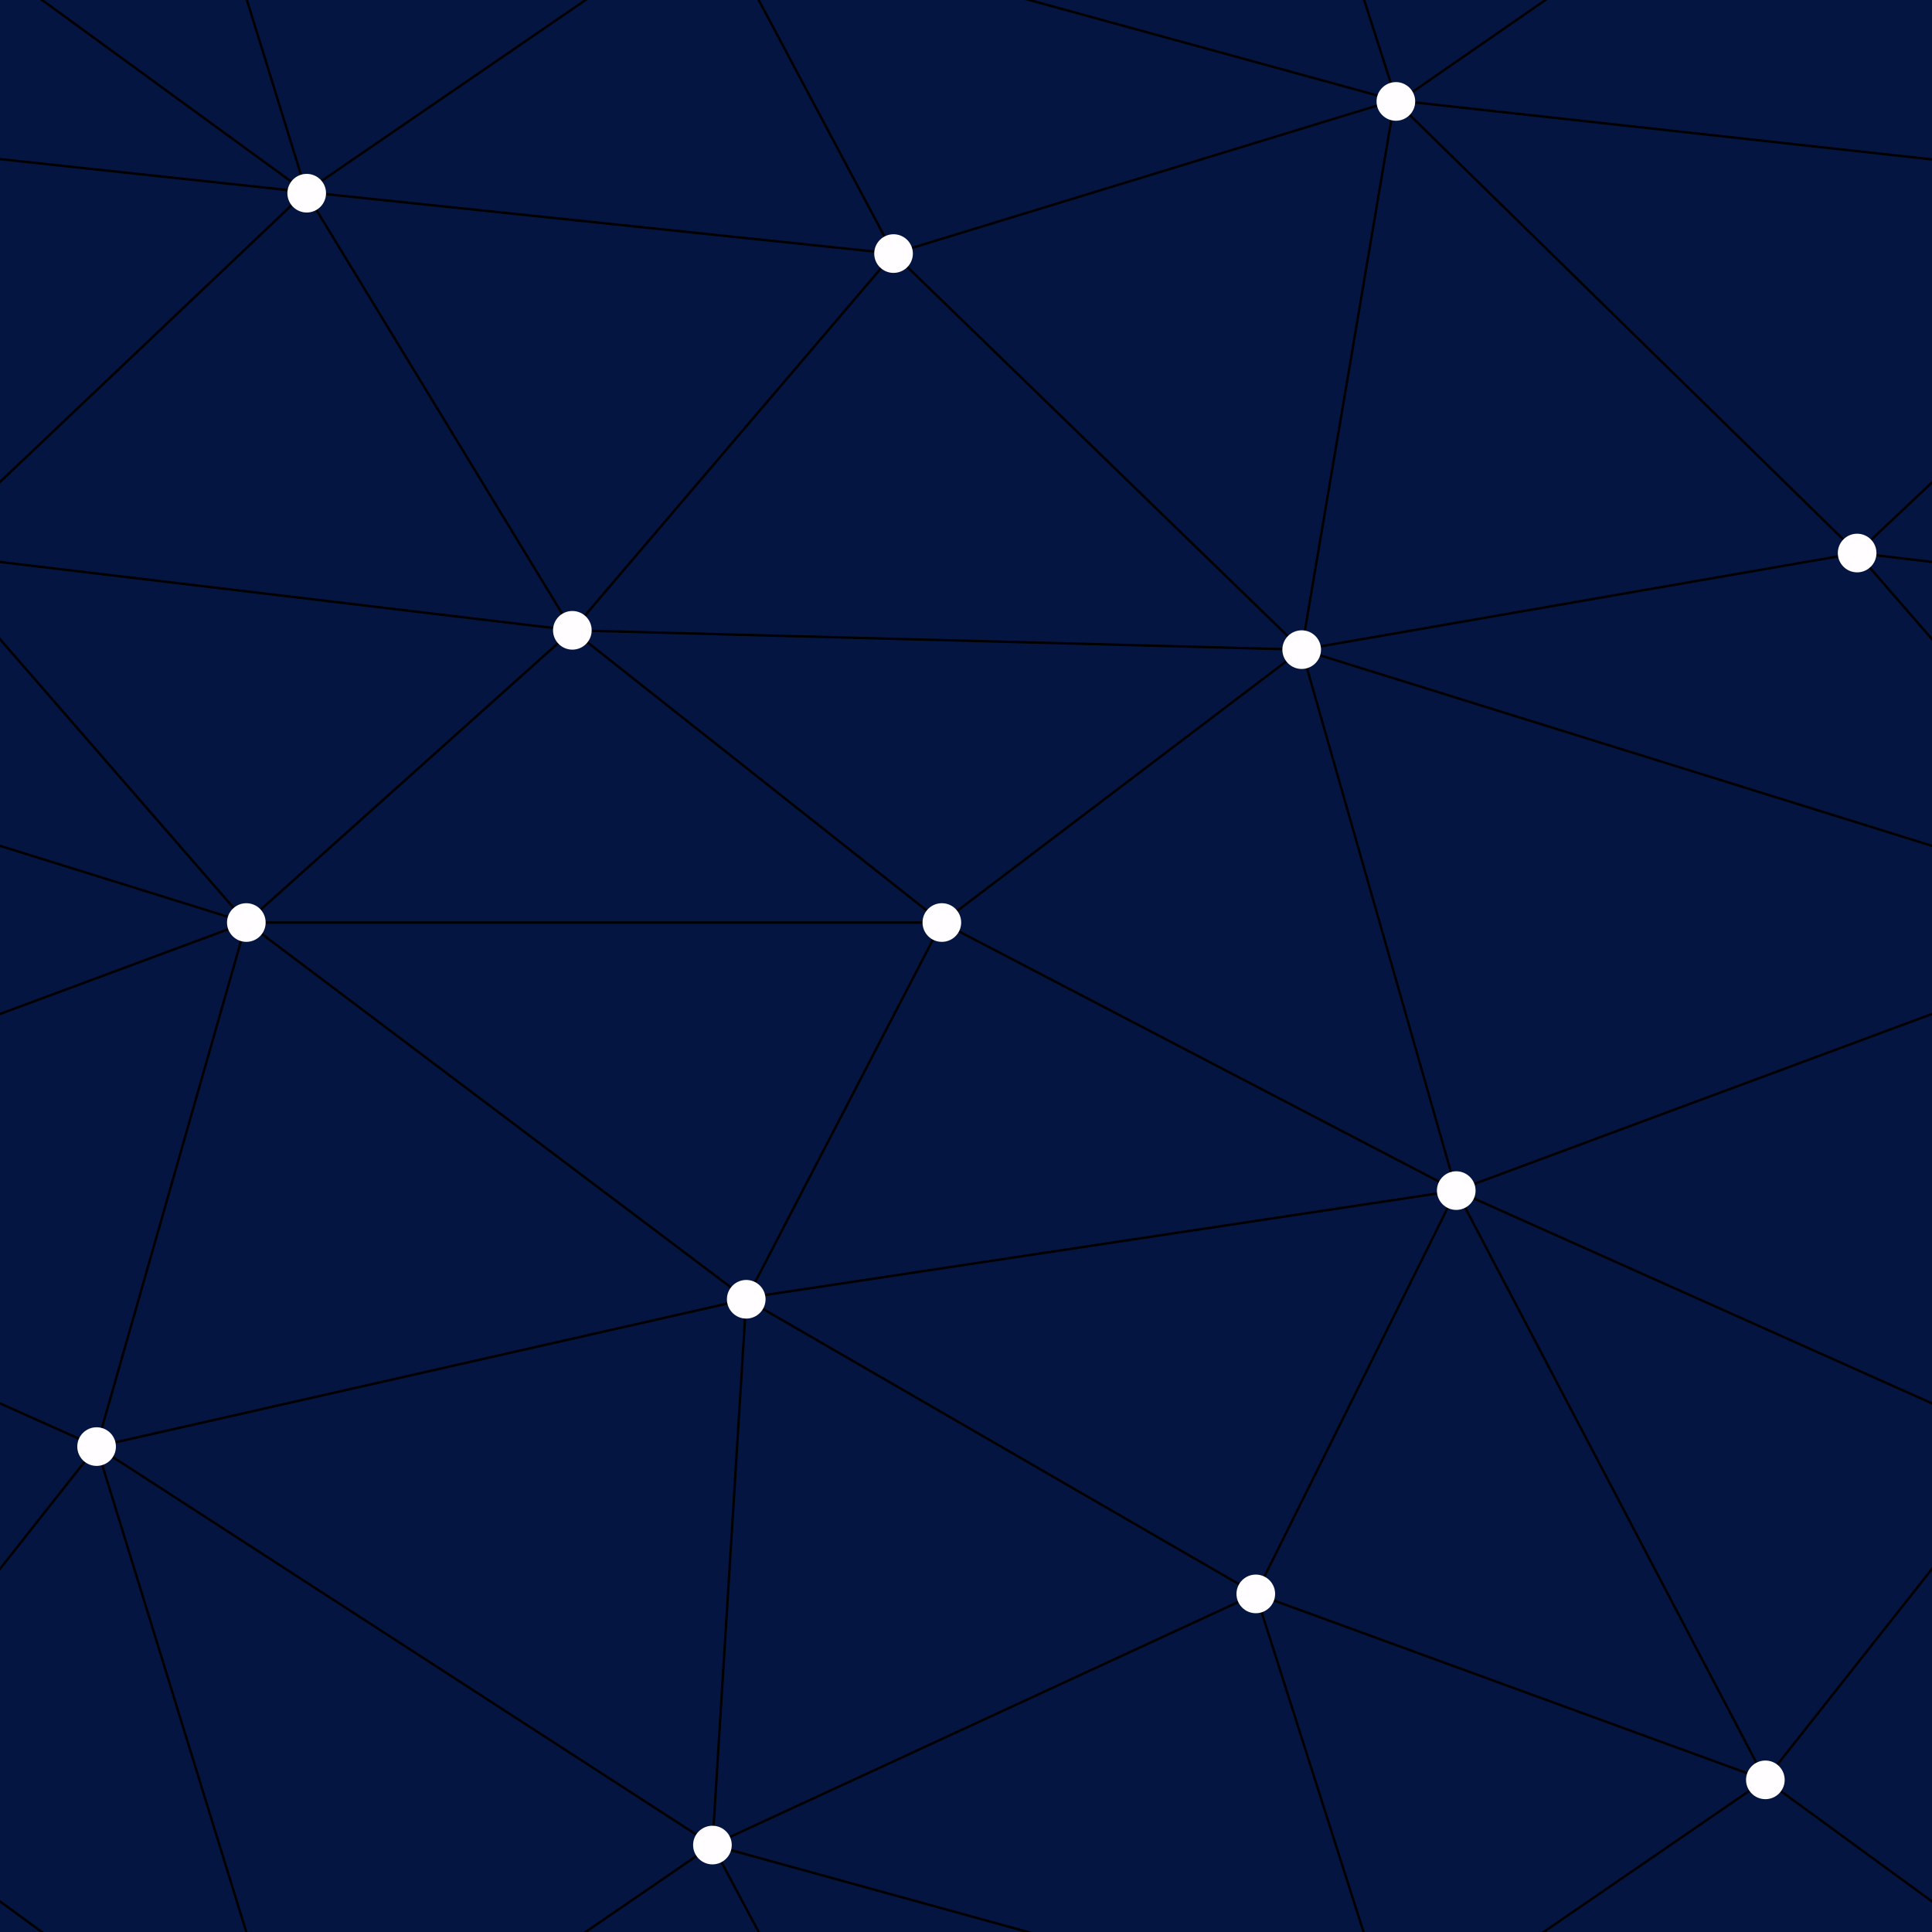
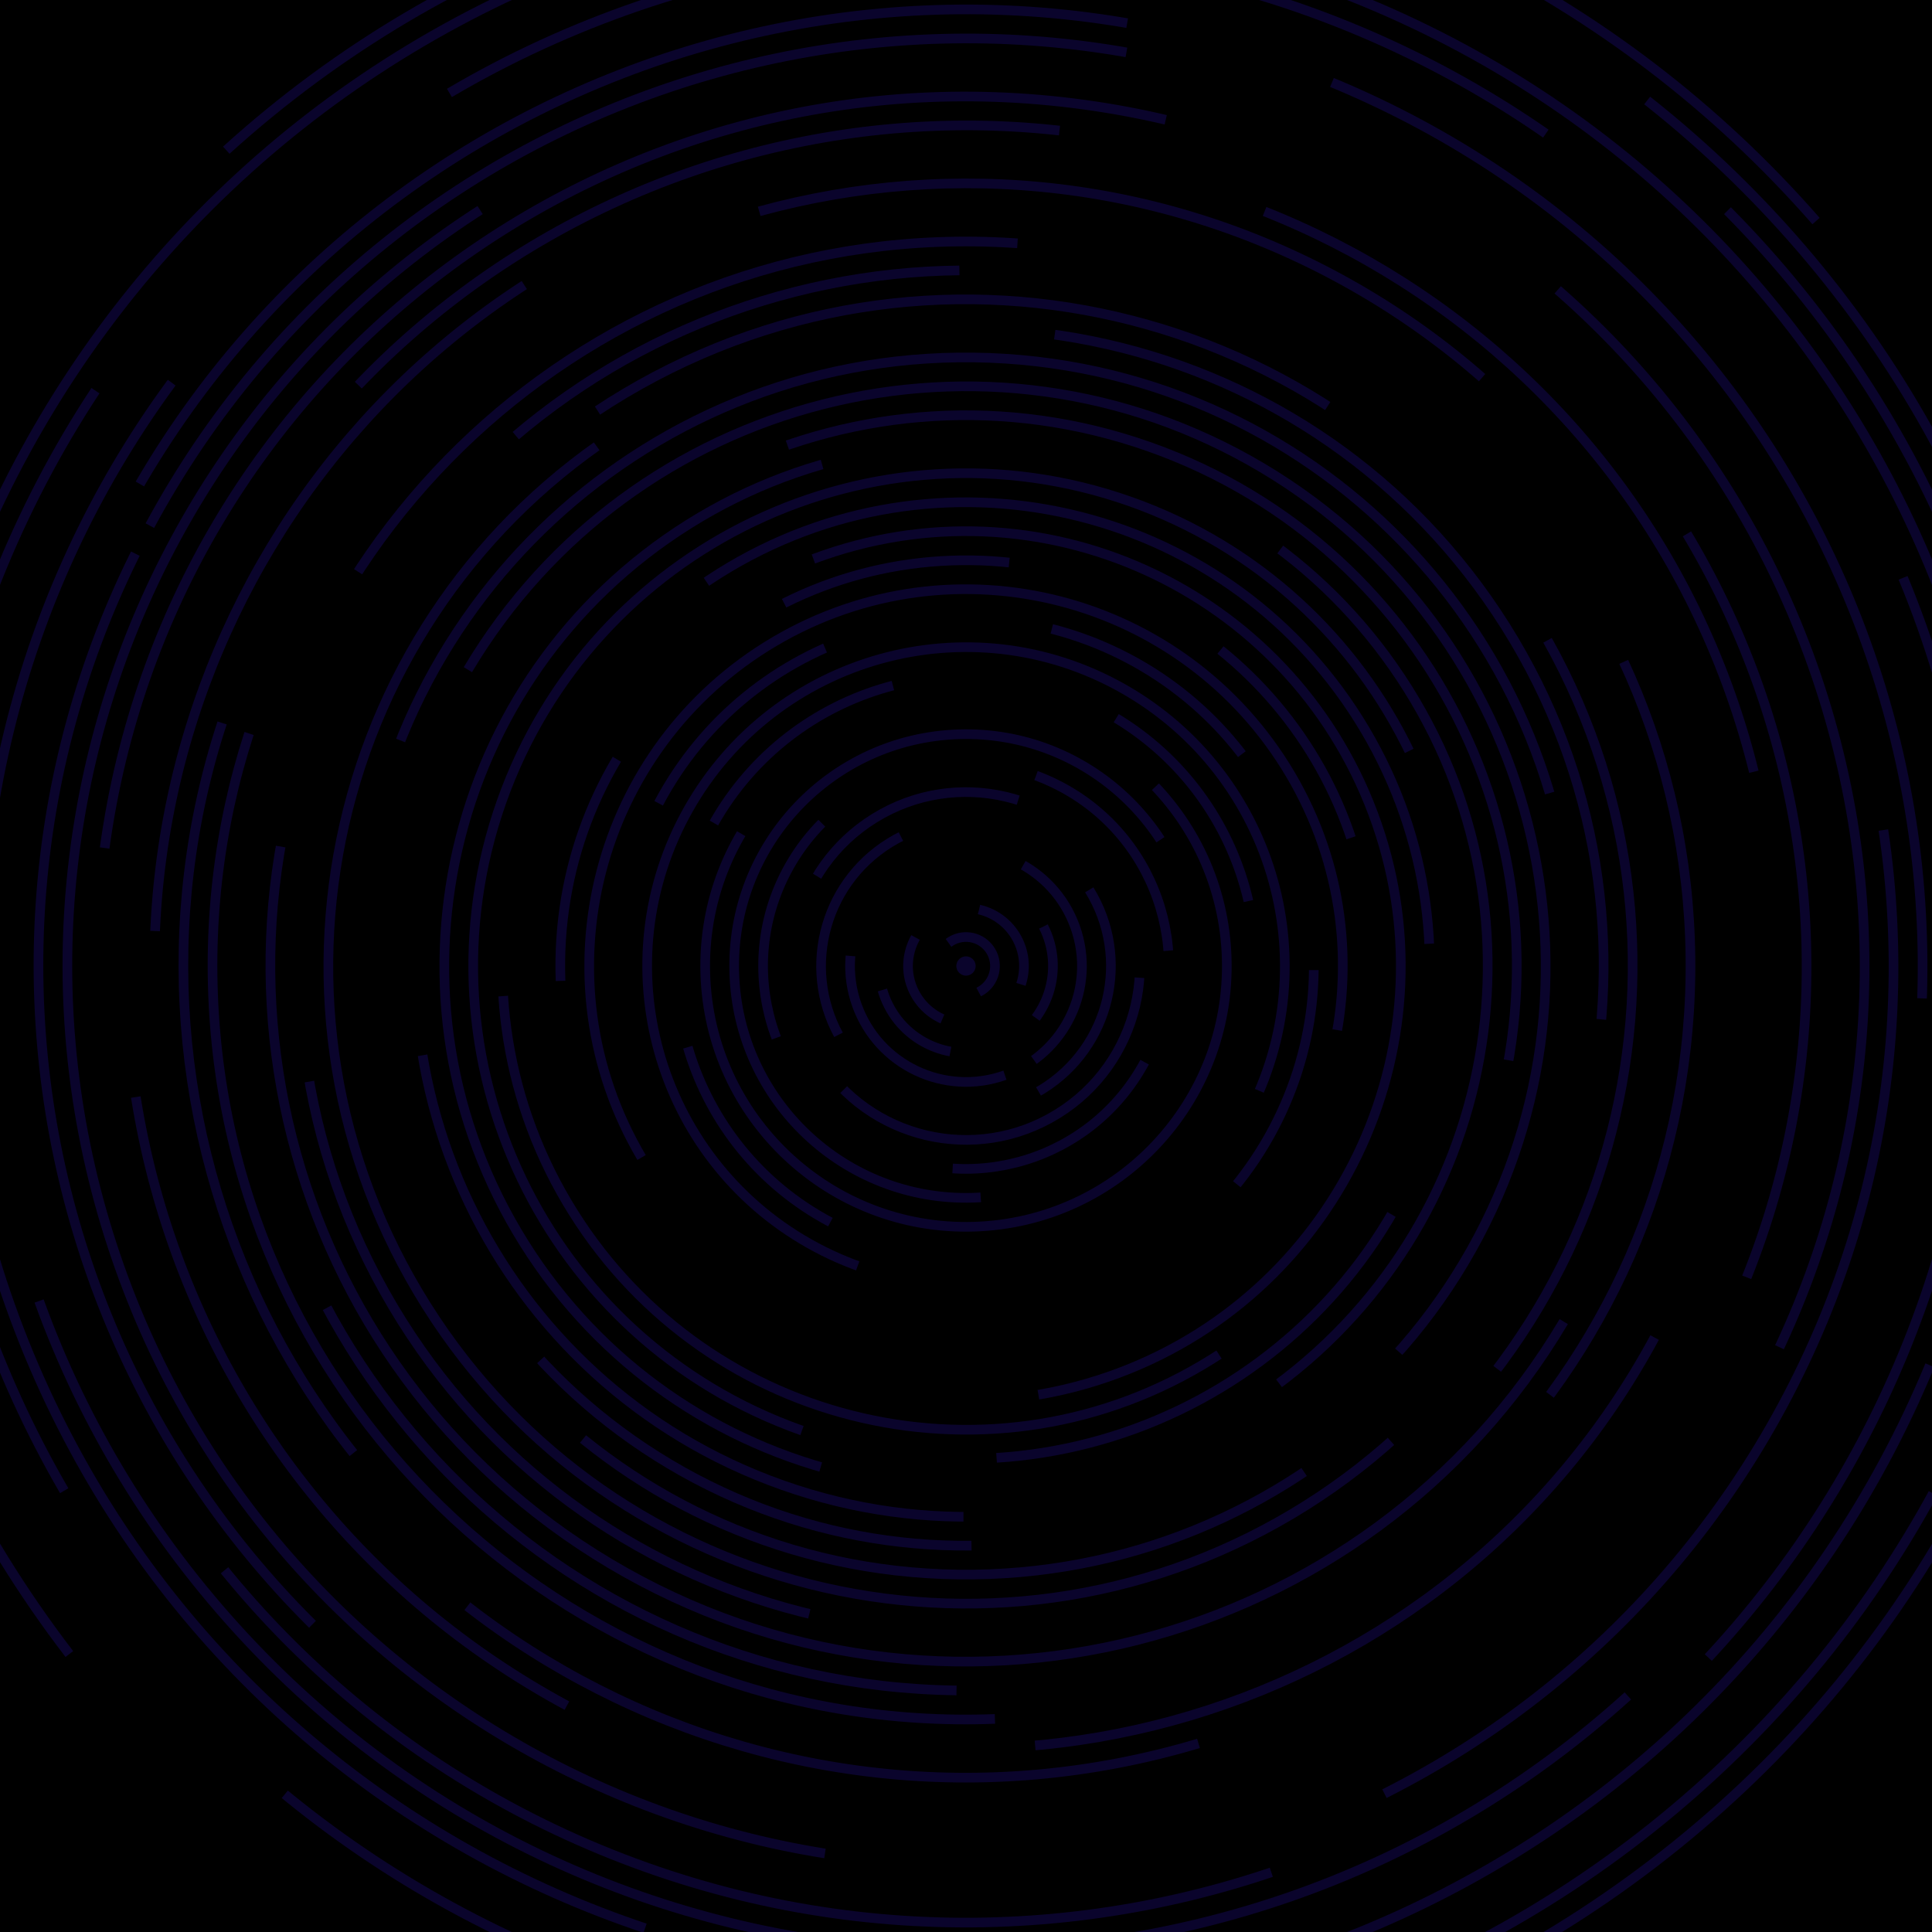
- <svg xmlns="http://www.w3.org/2000/svg" width="331" height="331" viewBox="0 0 800 800">
-   <rect fill="#051542" width="800" height="800" />
-   <g fill="none" stroke="#000000" stroke-width="1">
-     <path d="M769 229L1037 260.9M927 880L731 737 520 660 309 538 40 599 295 764 126.5 879.5 40 599-197 493 102 382-31 229 126.5 79.5-69-63" />
-     <path d="M-31 229L237 261 390 382 603 493 308.5 537.5 101.5 381.5M370 905L295 764" />
-     <path d="M520 660L578 842 731 737 840 599 603 493 520 660 295 764 309 538 390 382 539 269 769 229 577.5 41.5 370 105 295 -36 126.5 79.5 237 261 102 382 40 599 -69 737 127 880" />
-     <path d="M520-140L578.5 42.5 731-63M603 493L539 269 237 261 370 105M902 382L539 269M390 382L102 382" />
-     <path d="M-222 42L126.5 79.5 370 105 539 269 577.5 41.5 927 80 769 229 902 382 603 493 731 737M295-36L577.5 41.5M578 842L295 764M40-201L127 80M102 382L-261 269" />
-   </g>
-   <g fill="#FFFDFF">
-     <circle cx="769" cy="229" r="8" />
-     <circle cx="539" cy="269" r="8" />
-     <circle cx="603" cy="493" r="8" />
-     <circle cx="731" cy="737" r="8" />
-     <circle cx="520" cy="660" r="8" />
-     <circle cx="309" cy="538" r="8" />
-     <circle cx="295" cy="764" r="8" />
-     <circle cx="40" cy="599" r="8" />
-     <circle cx="102" cy="382" r="8" />
-     <circle cx="127" cy="80" r="8" />
-     <circle cx="370" cy="105" r="8" />
-     <circle cx="578" cy="42" r="8" />
-     <circle cx="237" cy="261" r="8" />
-     <circle cx="390" cy="382" r="8" />
+ <svg xmlns="http://www.w3.org/2000/svg" viewBox="0 0 100 100" preserveAspectRatio="xMidYMid slice">
+   <style>
+     @keyframes slowRotate {
+       from { transform: rotate(0deg); }
+       to { transform: rotate(360deg); }
+     }
+     
+     @keyframes gentlePulse {
+       0% { stroke-opacity: 0.4; }
+       50% { stroke-opacity: 0.7; }
+       100% { stroke-opacity: 0.4; }
+     }
+     
+     #z {
+       animation: slowRotate 60s linear infinite;
+     }
+     
+     #y {
+       animation: slowRotate 80s linear infinite reverse;
+     }
+     
+     use {
+       animation: gentlePulse 12s ease-in-out infinite;
+     }
+   </style>
+   <rect fill="#000000" width="100" height="100" />
+   <defs>
+     <circle stroke="#3414DD" vector-effect="non-scaling-stroke" id="a" fill="none" stroke-width="0.5" r="15" />
+     <use id="f" href="#a" stroke-dasharray="5 5 5 500" />
+     <use id="b" href="#a" stroke-dasharray="12 12 12 12 12 500" />
+     <use id="e" href="#a" stroke-dasharray="50 25 50 25 500" />
+     <use id="g" href="#a" stroke-dasharray="75 500" />
+     <use id="h" href="#a" stroke-dasharray="100 25 25 500" />
+     <use id="j" href="#a" stroke-dasharray="40 40 40 40 40 500" />
+     <use id="k" href="#a" stroke-dasharray="60 60 60 60 60 500" />
+     <use id="l" href="#a" stroke-dasharray="80 80 80 80 80 500" />
+   </defs>
+   <g transform="translate(50 50)" stroke-opacity="0.2">
+     <g transform="rotate(270 0 0)">
+       <circle fill="#3414DD" fill-opacity="0.2" r="0.5" />
+       <g transform="rotate(-87 0 0)">
+         <use href="#f" transform="scale(.1) rotate(50 0 0)" />
+         <use href="#f" transform="scale(.2) rotate(100 0 0)" />
+         <use href="#f" transform="scale(.3) rotate(150 0 0)" />
+       </g>
+       <g transform="rotate(-39.6 0 0)">
+         <use href="#b" transform="scale(.4) rotate(200 0 0)" />
+         <use href="#z" transform="scale(.5) rotate(250 0 0)" />
+       </g>
+       <g id="z" transform="rotate(39.15 0 0)">
+         <g transform="rotate(168.75 0 0)">
+           <use href="#b" />
+           <use href="#b" transform="scale(1.2) rotate(90 0 0)" />
+           <use href="#b" transform="scale(1.4) rotate(60 0 0)" />
+           <use href="#e" transform="scale(1.6) rotate(120 0 0)" />
+           <use href="#e" transform="scale(1.8) rotate(30 0 0)" />
+         </g>
+       </g>
+       <g id="y" transform="rotate(178.2 0 0)">
+         <g transform="rotate(101.25 0 0)">
+           <use href="#e" transform="scale(1.1) rotate(20 0 0)" />
+           <use href="#g" transform="scale(1.3) rotate(-40 0 0)" />
+           <use href="#g" transform="scale(1.5) rotate(60 0 0)" />
+           <use href="#h" transform="scale(1.7) rotate(-80 0 0)" />
+           <use href="#j" transform="scale(1.9) rotate(100 0 0)" />
+         </g>
+       </g>
+       <g transform="rotate(-202.5 0 0)">
+         <g transform="rotate(-39.15 0 0)">
+           <g transform="rotate(-237.6 0 0)">
+             <use href="#h" transform="scale(2) rotate(60 0 0)" />
+             <use href="#j" transform="scale(2.1) rotate(120 0 0)" />
+             <use href="#j" transform="scale(2.3) rotate(180 0 0)" />
+             <use href="#h" transform="scale(2.4) rotate(240 0 0)" />
+             <use href="#j" transform="scale(2.5) rotate(300 0 0)" />
+           </g>
+           <use href="#y" transform="scale(2) rotate(180 0 0)" />
+           <use href="#j" transform="scale(2.7)" />
+           <use href="#j" transform="scale(2.8) rotate(45 0 0)" />
+           <use href="#j" transform="scale(2.9) rotate(90 0 0)" />
+           <use href="#k" transform="scale(3.1) rotate(135 0 0)" />
+           <use href="#k" transform="scale(3.2) rotate(180 0 0)" />
+         </g>
+         <use href="#k" transform="scale(3.3) rotate(225 0 0)" />
+         <use href="#k" transform="scale(3.5) rotate(270 0 0)" />
+         <use href="#k" transform="scale(3.6) rotate(315 0 0)" />
+         <use href="#k" transform="scale(3.7)" />
+         <use href="#k" transform="scale(3.9) rotate(75 0 0)" />
+       </g>
+     </g>
  </g>
</svg>
